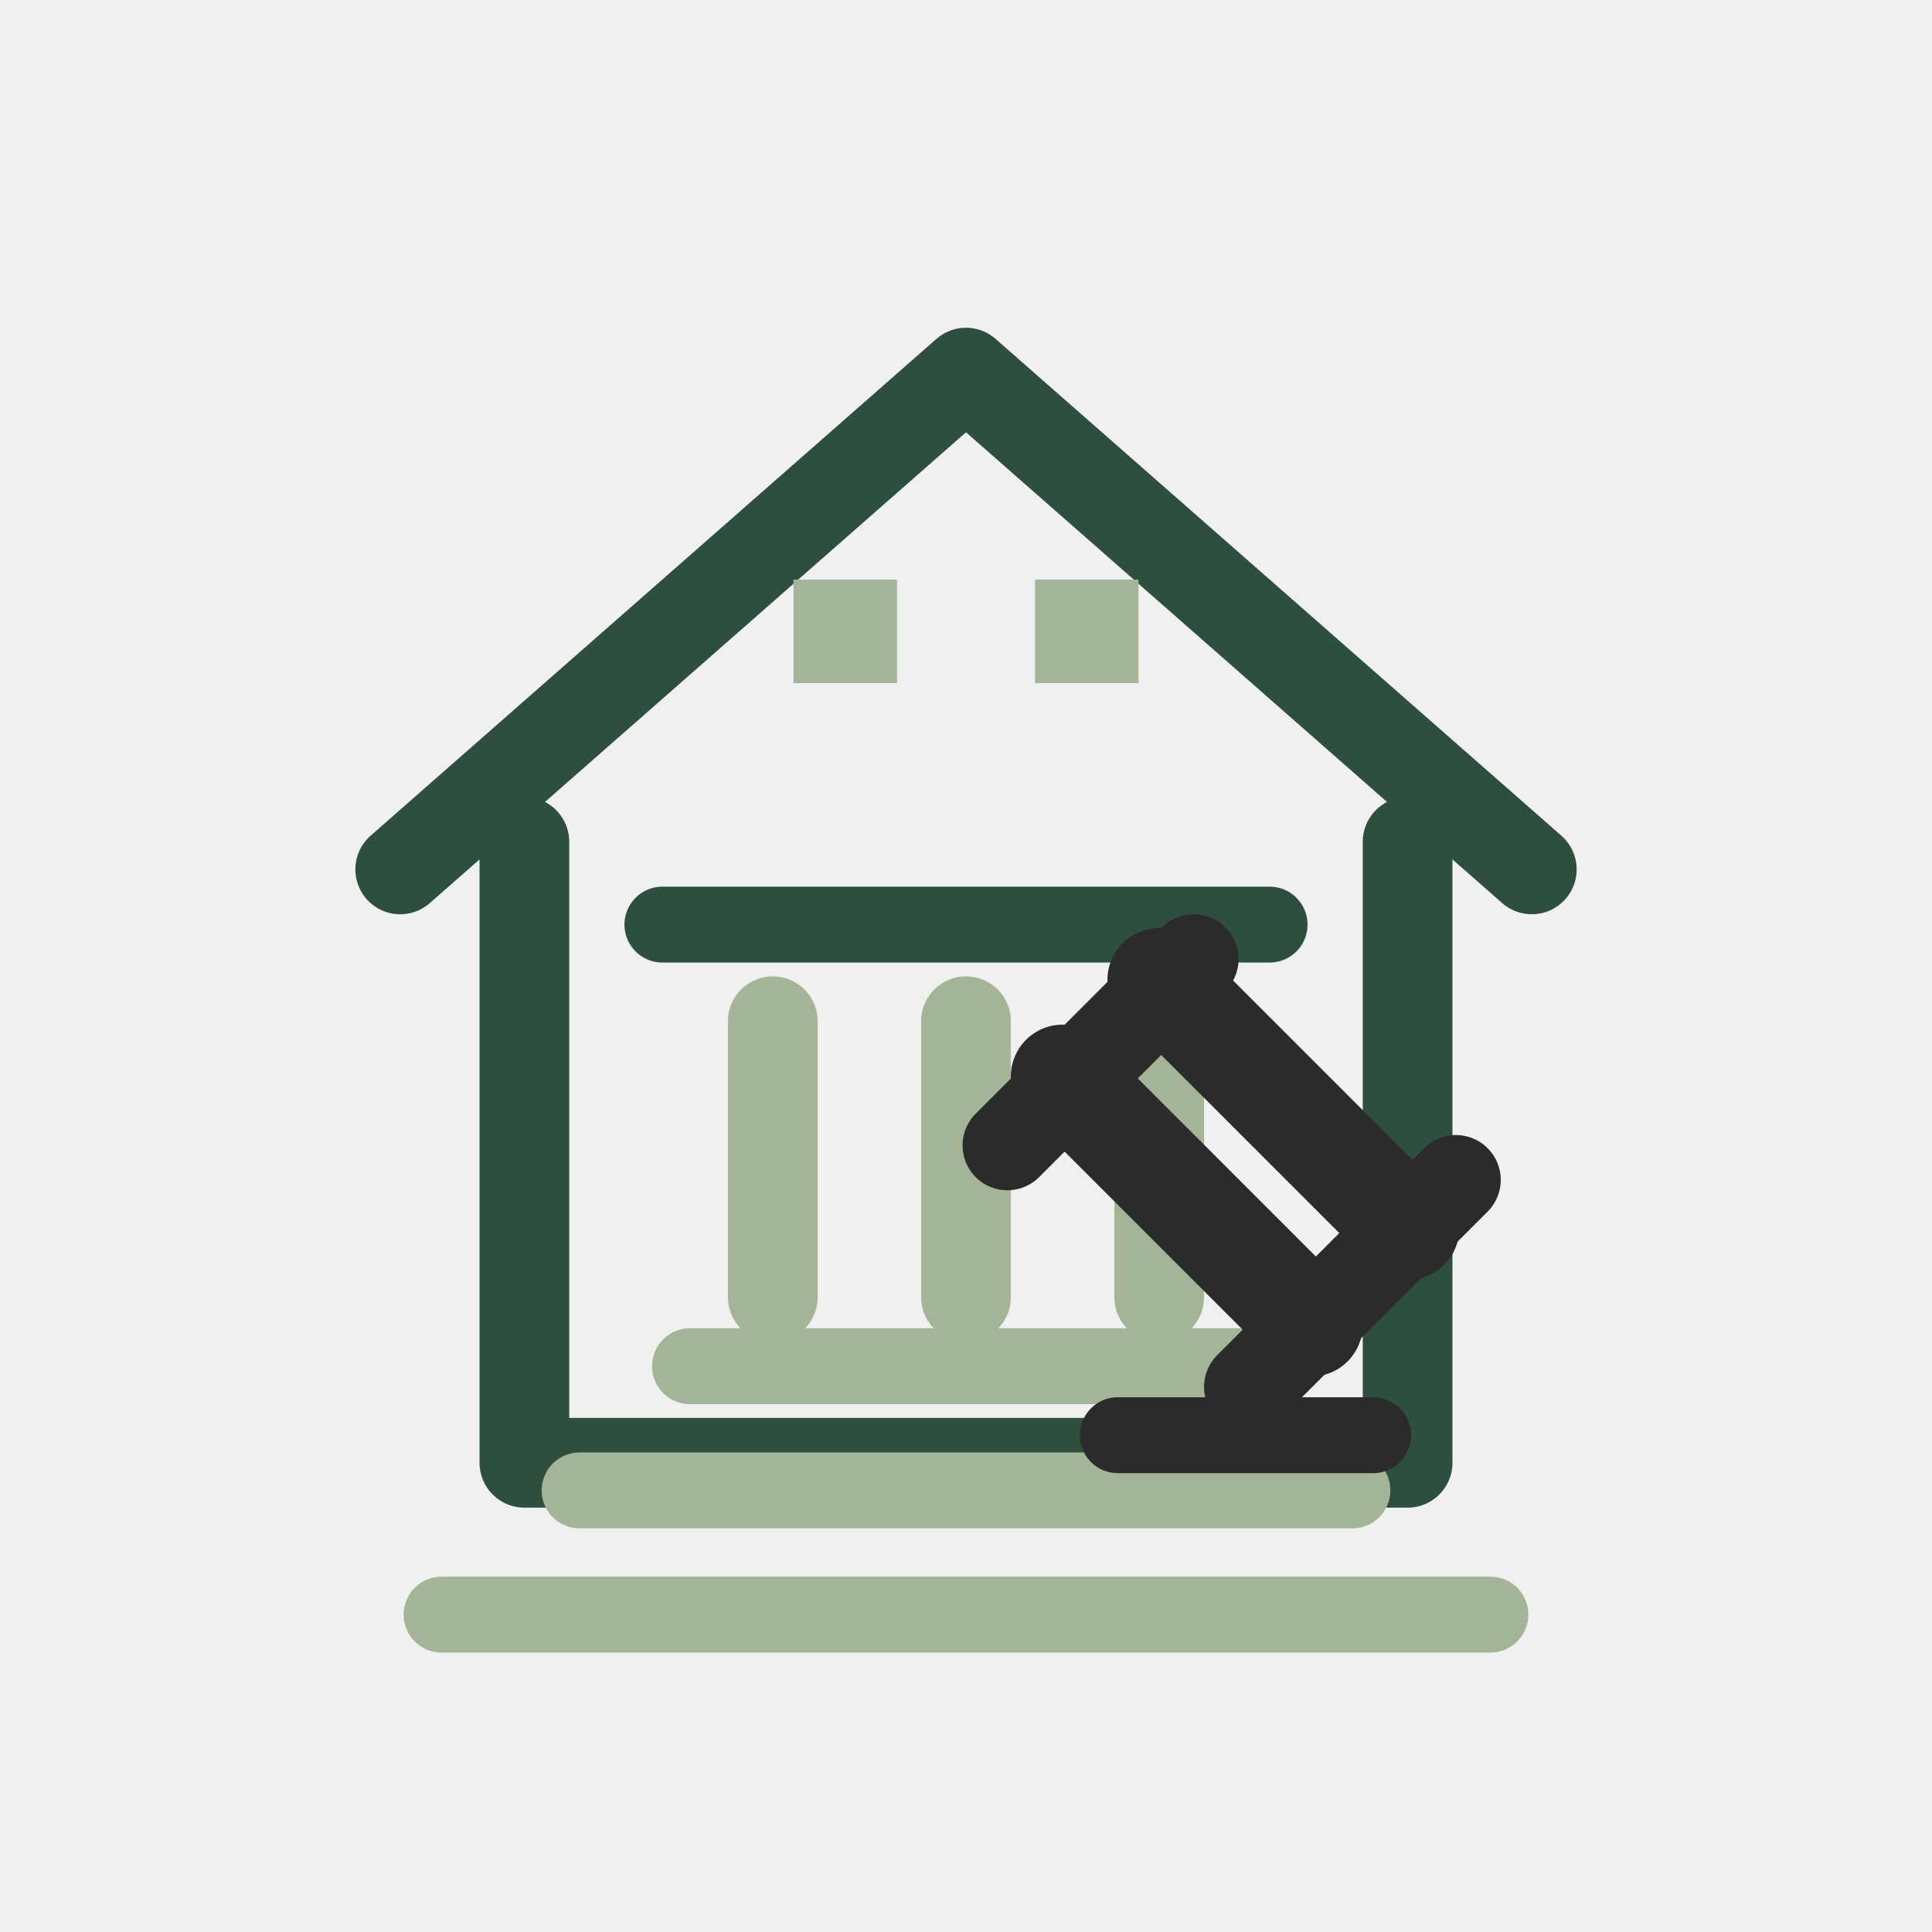
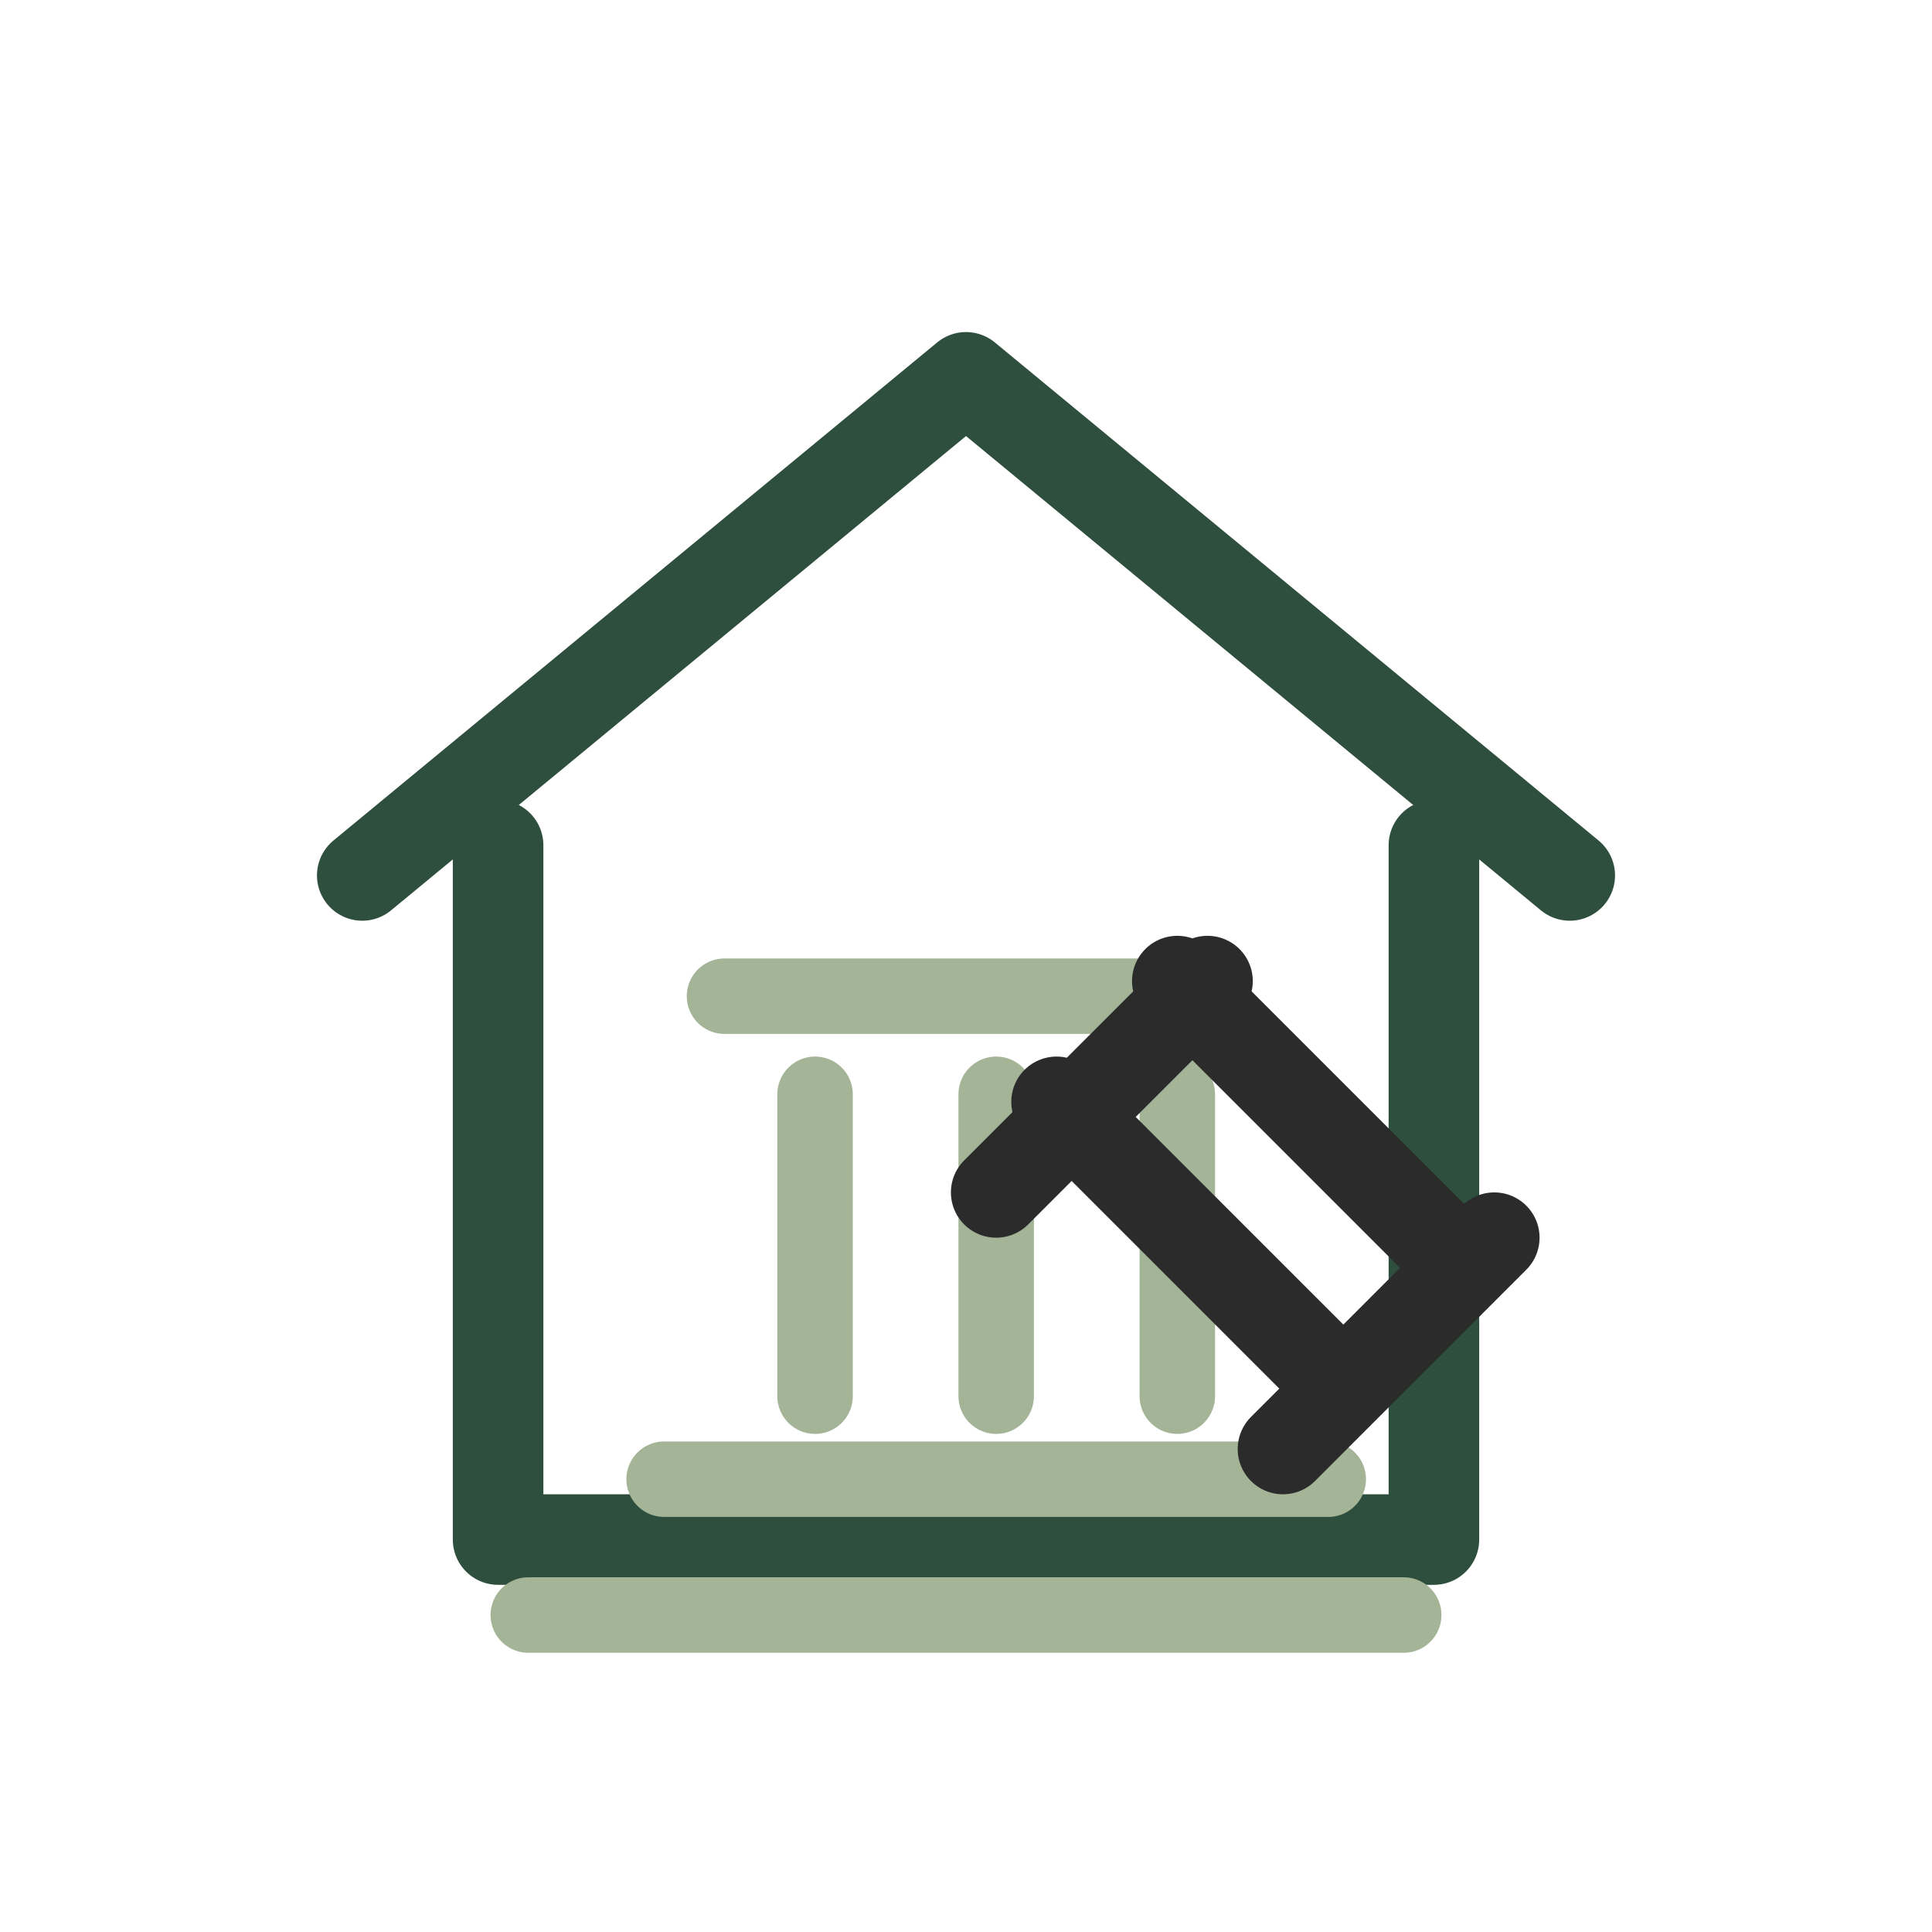
- <svg xmlns="http://www.w3.org/2000/svg" viewBox="0 0 280 280" role="img" aria-label="ZVG-DE icon">
-   <rect width="280" height="280" fill="transparent" />
-   <g fill="none" stroke-linecap="round" stroke-linejoin="round">
-     <path d="M58 126 L140 54 L222 126" stroke="#2F4F3E" stroke-width="13" />
-     <path d="M76 122 V212 H204 V122" stroke="#2F4F3E" stroke-width="13" />
-     <path d="M115 84 H130 V99 H115z M150 84 H165 V99 H150z" fill="#A4B497" stroke="none" />
-     <path d="M96 134 H184" stroke="#2F4F3E" stroke-width="11" />
-     <path d="M112 148 V188 M140 148 V188 M168 148 V188" stroke="#A4B497" stroke-width="13" />
-     <path d="M100 198 H180 M84 216 H196 M64 234 H216" stroke="#A4B497" stroke-width="11" />
-     <path d="M154 156 L190 192" stroke="#2B2B2B" stroke-width="15" />
-     <path d="M168 142 L204 178" stroke="#2B2B2B" stroke-width="15" />
-     <path d="M146 166 L173 139 M181 201 L211 171" stroke="#2B2B2B" stroke-width="13" />
-     <path d="M162 208 H199" stroke="#2B2B2B" stroke-width="11" />
-   </g>
+ <svg xmlns="http://www.w3.org/2000/svg" viewBox="0 0 256 256">
+   <rect width="256" height="256" fill="#ffffff" />
+   <path d="M48 116 128 50l80 66" fill="none" stroke="#2F4F3E" stroke-width="12" stroke-linecap="round" stroke-linejoin="round" />
+   <path d="M66 112v92h124v-92" fill="none" stroke="#2F4F3E" stroke-width="12" stroke-linecap="round" stroke-linejoin="round" />
+   <path d="M96 132h64M108 145v40M132 145v40M156 145v40M88 196h88M70 214h116" fill="none" stroke="#A4B497" stroke-width="10" stroke-linecap="round" />
+   <path d="M140 146l36 36M156 130l36 36M132 158l28-28M170 192l28-28" fill="none" stroke="#2B2B2B" stroke-width="12" stroke-linecap="round" />
</svg>
